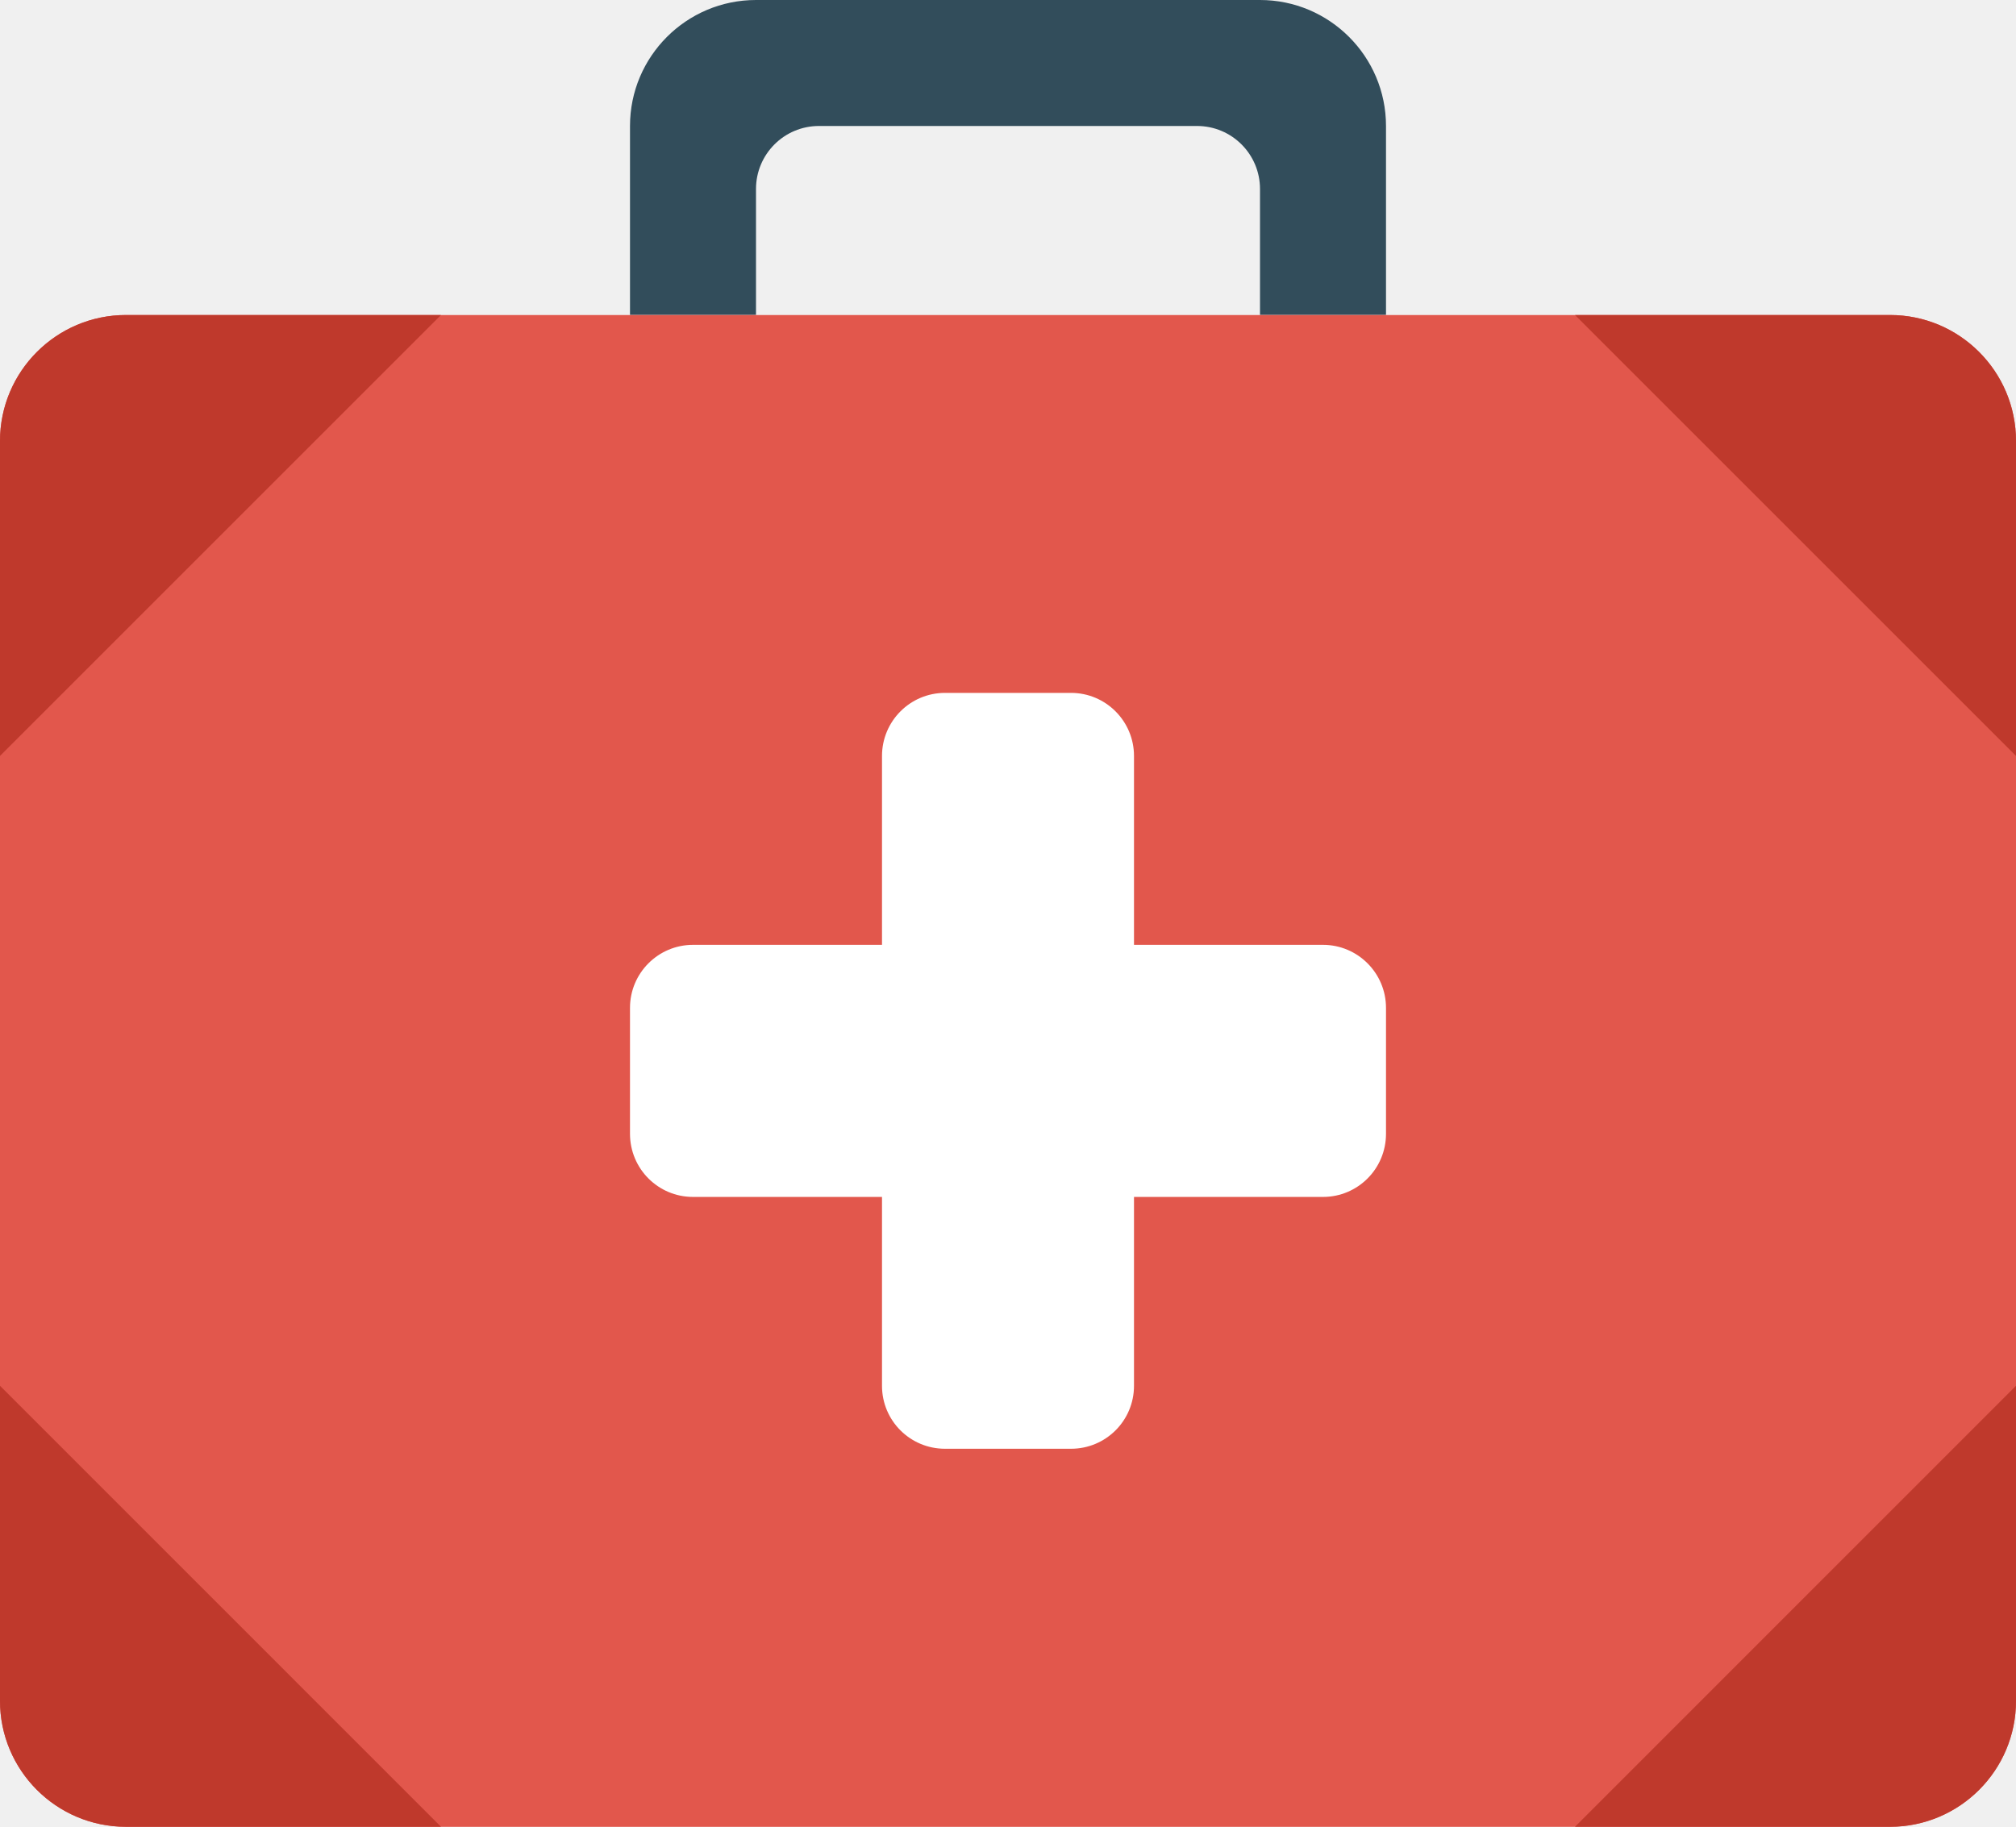
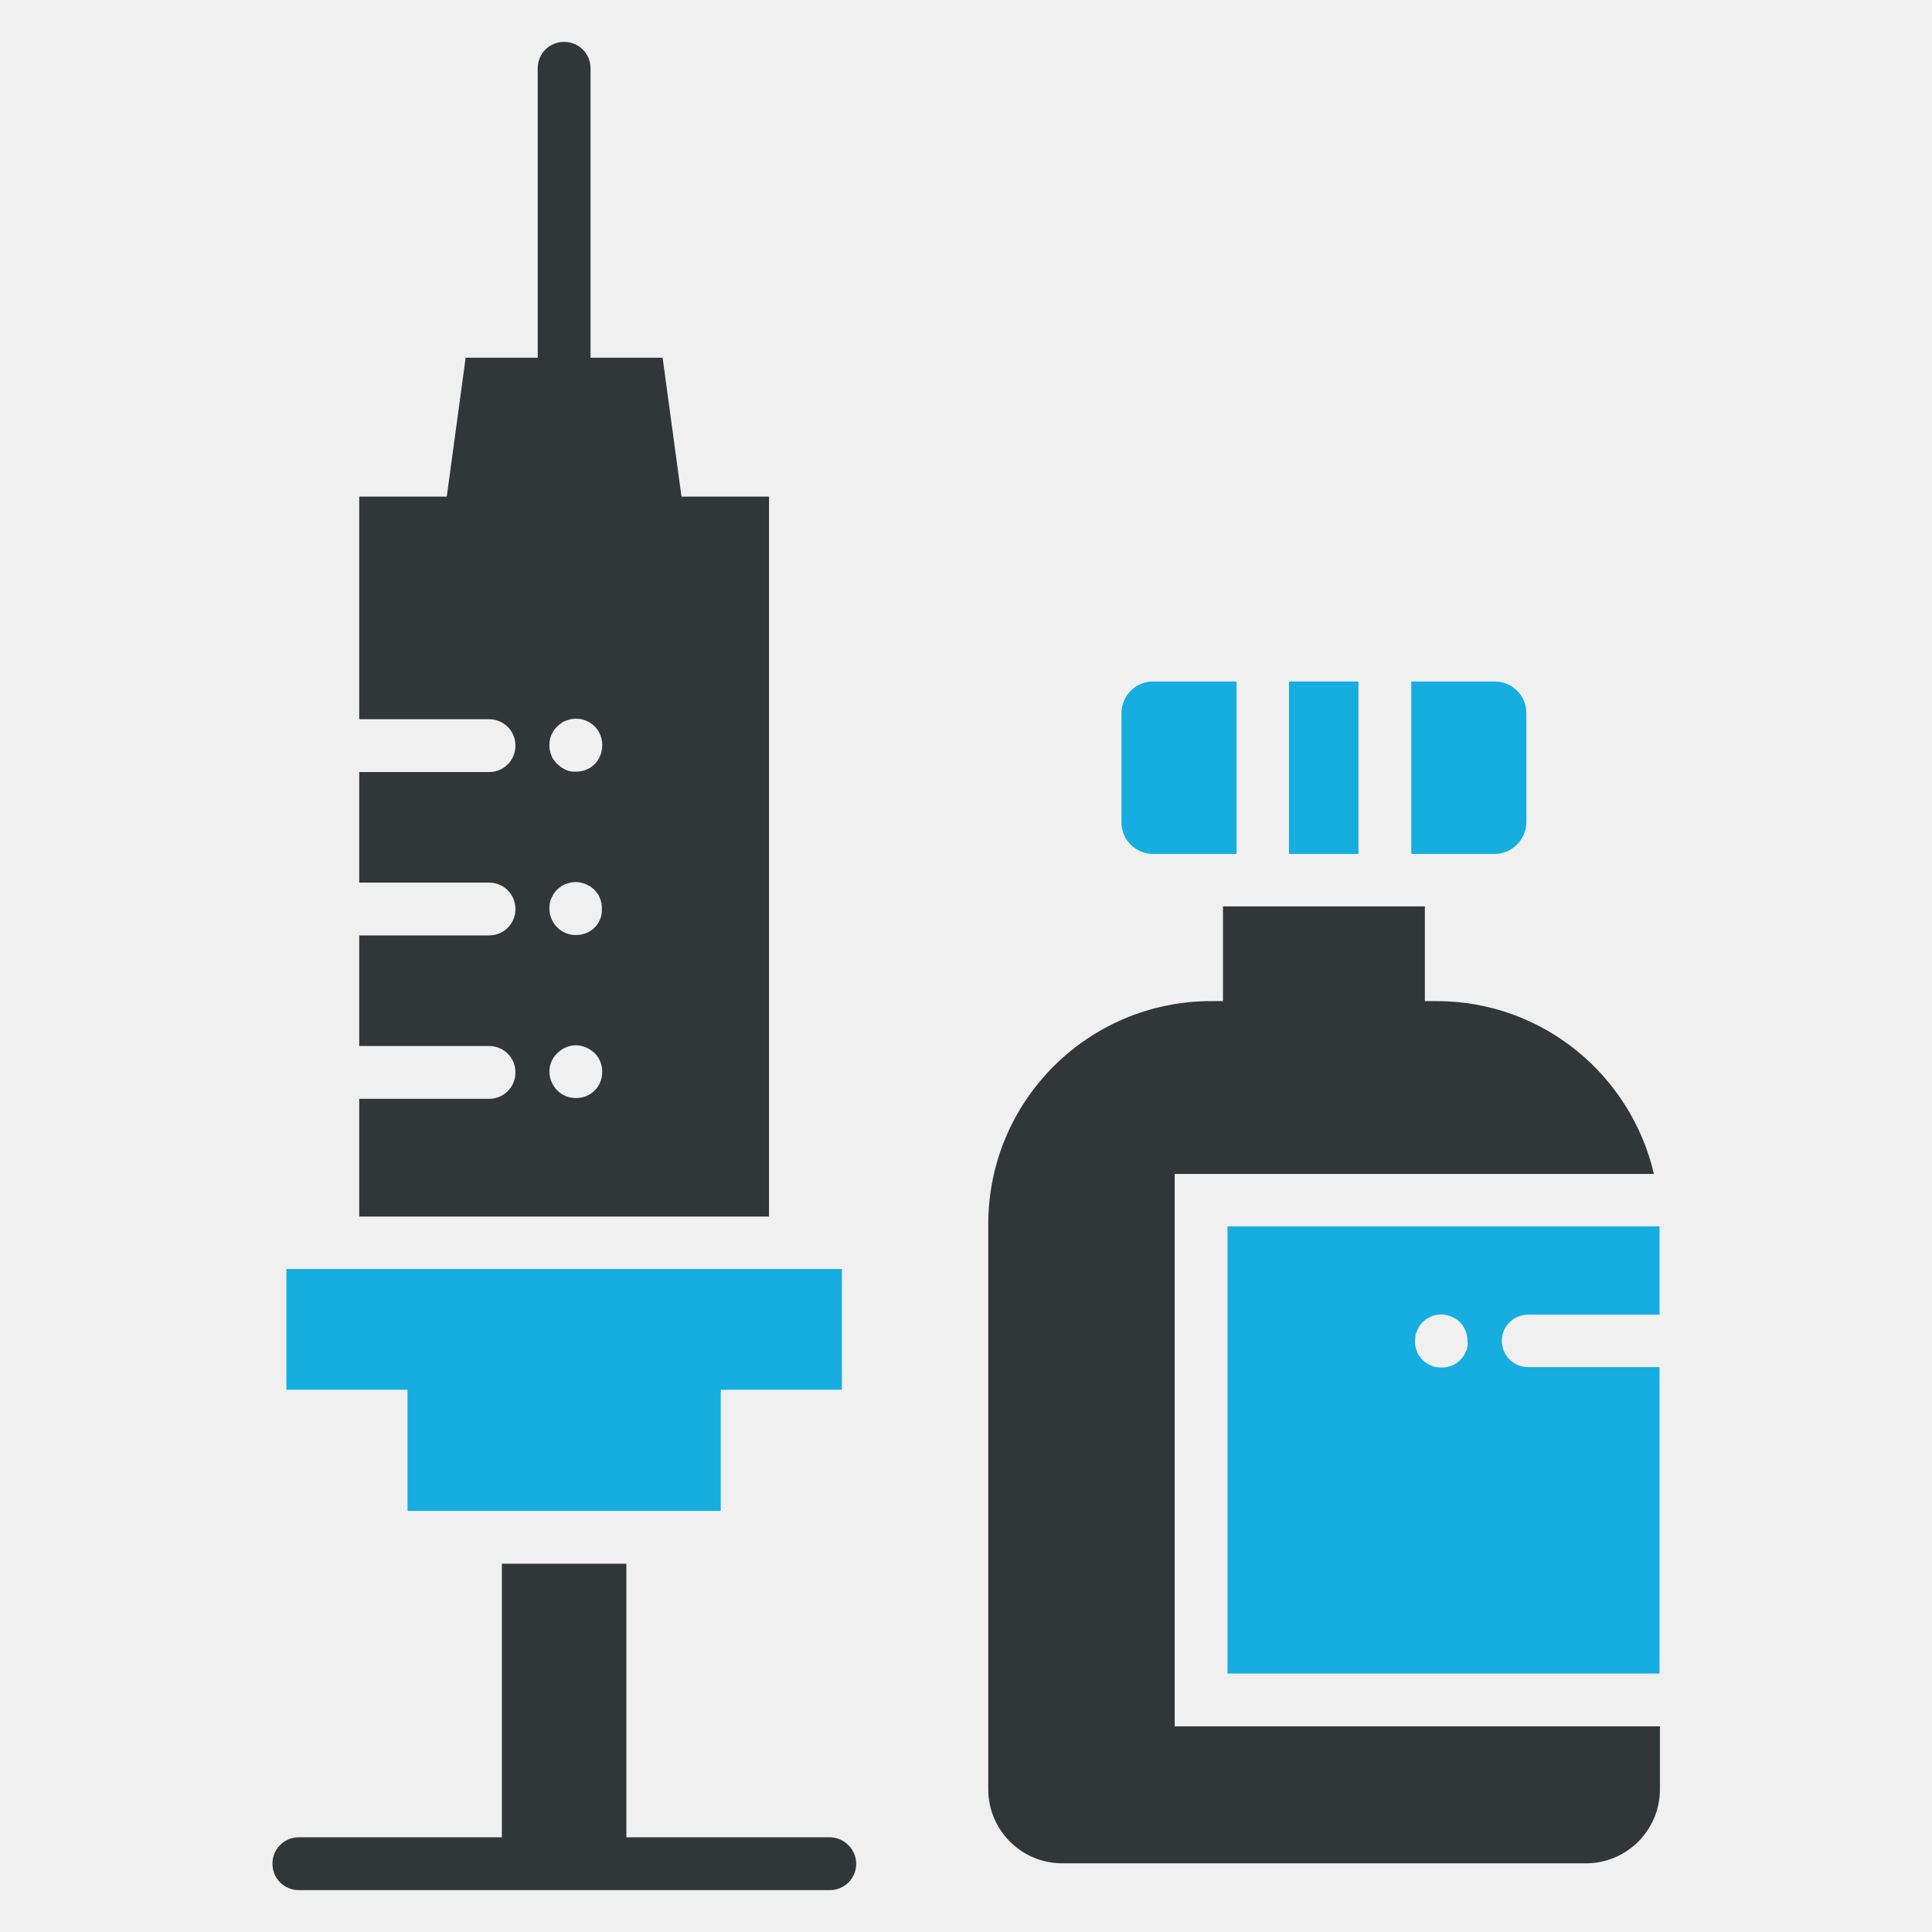
- <svg xmlns="http://www.w3.org/2000/svg" width="32" height="29.002">
-   <path fill="#324D5B" d="M20 0h-8c-1.104 0-2 .896-2 2v3h2v-2c0-.552.447-1 1-1h6c.553 0 1 .448 1 1v2h2v-3c0-1.103-.896-2-2-2z" />
-   <path fill="#E2574C" d="M2 5.001h28c1.104 0 2 .896 2 2.001v20c0 1.104-.896 2-2 2h-28c-1.104 0-2-.896-2-2v-20c0-1.105.896-2.001 2-2.001z" />
-   <path fill="#fff" d="M21 15h-3v-2.998c0-.553-.447-1.002-1-1.002h-2c-.553 0-1 .449-1 1.002v2.998h-3c-.553 0-1 .449-1 1v2c0 .554.447 1.002 1 1.002h3v2.998c0 .554.447 1 1 1h2c.553 0 1-.446 1-1v-2.998h3c.553 0 1-.448 1-1.002v-2c0-.55-.447-1-1-1z" />
-   <g fill="#BF392C">
-     <path d="M2 5.001c-1.104 0-2 .896-2 2.001v4.999l7-7h-5zM1.99 29.001h5.01l-7-7.001v5.002c0 1.101.89 1.994 1.99 1.999zM30 5.001h-5l7 7v-4.999c0-1.105-.896-2.001-2-2.001zM30.01 29.001c1.1-.006 1.99-.898 1.99-1.999v-5.002l-7 7.001h5.01z" />
+ <svg xmlns="http://www.w3.org/2000/svg" id="Layer_1" style="enable-background:new 0 0 512 512;" version="1.1" viewBox="0 0 512 512" xml:space="preserve">
+   <style type="text/css">
+ 	.st0{fill:#313638;}
+ 	.st1{fill:#16ADE1;}
+ </style>
+   <g>
+     <g>
+       <path class="st0" d="M203.8,131.6h-23.2l-5-36.8h-19.1V18.1c0-3.9-3.1-7-7-7c-3.9,0-7,3.1-7,7v76.7h-19.1l-5,36.8H95.2v59h34.4    c3.9,0,7,3.1,7,7c0,3.9-3.1,7-7,7H95.2v29.3h34.4c3.9,0,7,3.1,7,7c0,3.9-3.1,7-7,7H95.2v29.3h34.4c3.9,0,7,3.1,7,7    c0,3.9-3.1,7-7,7H95.2v31.2h108.6V131.6z M157.6,289c-1.3,1.3-3.1,2-5,2c-1.8,0-3.6-0.7-4.9-2c-1.3-1.3-2.1-3.1-2.1-5    c0-1.8,0.7-3.6,2.1-4.9c1.3-1.3,3.1-2.1,4.9-2.1c1.8,0,3.6,0.8,5,2.1c1.3,1.3,2,3.1,2,4.9C159.6,285.9,158.9,287.7,157.6,289z     M157.6,245.8c-1.3,1.3-3.1,2-5,2c-1.8,0-3.6-0.7-4.9-2c-1.3-1.3-2.1-3.1-2.1-5c0-0.4,0-0.9,0.1-1.4c0.1-0.5,0.2-0.9,0.4-1.3    c0.2-0.4,0.4-0.8,0.6-1.2c0.3-0.4,0.5-0.7,0.9-1.1c0.3-0.3,0.7-0.6,1.1-0.9c0.4-0.3,0.8-0.5,1.2-0.6c0.4-0.2,0.9-0.3,1.3-0.4    c0.9-0.2,1.8-0.2,2.7,0c0.4,0.1,0.9,0.2,1.3,0.4c0.4,0.2,0.8,0.4,1.2,0.6c0.4,0.3,0.7,0.5,1.1,0.9c0.3,0.3,0.6,0.7,0.9,1.1    c0.3,0.4,0.5,0.8,0.6,1.2c0.2,0.4,0.3,0.9,0.4,1.3c0.1,0.5,0.1,0.9,0.1,1.4C159.6,242.7,158.9,244.5,157.6,245.8z M157.6,202.5    c-1.3,1.3-3.1,2-5,2c-0.5,0-0.9,0-1.4-0.1c-0.5-0.1-0.9-0.2-1.3-0.4c-0.4-0.2-0.8-0.4-1.2-0.7c-0.4-0.3-0.7-0.5-1.1-0.9    c-0.3-0.3-0.6-0.7-0.9-1.1c-0.3-0.4-0.5-0.8-0.6-1.2c-0.2-0.4-0.3-0.9-0.4-1.3c-0.1-0.5-0.1-0.9-0.1-1.4c0-1.8,0.7-3.6,2.1-4.9    c0.3-0.3,0.7-0.6,1.1-0.9c0.4-0.3,0.8-0.5,1.2-0.6c0.4-0.2,0.9-0.3,1.3-0.4c2.3-0.5,4.7,0.3,6.3,1.9c1.3,1.3,2,3.1,2,4.9    C159.6,199.4,158.9,201.2,157.6,202.5z" />
+       <g>
+         <polygon class="st1" points="108,400.4 133,400.4 133,400.4 166,400.4 166,400.4 191,400.4 191,368.3 223.1,368.3 223.1,336.3      75.9,336.3 75.9,368.3 108,368.3    " />
+       </g>
+       <path class="st0" d="M219.9,486.9H166v-72.5h-33v72.5H79.2c-3.9,0-7,3.1-7,7c0,3.9,3.1,7,7,7h140.7c3.9,0,7-3.1,7-7    C226.9,490.1,223.7,486.9,219.9,486.9z" />
+       <g>
+         <g>
+           <path class="st1" d="M405,348.4h34.4c0.1,0,0.3,0,0.4,0v-23.4H325.3v118.5h114.5v-81.2c-0.1,0-0.3,0-0.4,0H405c-3.9,0-7-3.1-7-7      S401.2,348.4,405,348.4z M388.9,356.8c-0.1,0.5-0.2,0.9-0.4,1.3c-0.2,0.4-0.4,0.8-0.6,1.2c-0.3,0.4-0.5,0.7-0.9,1.1      c-0.3,0.3-0.7,0.6-1.1,0.9c-0.4,0.3-0.8,0.5-1.2,0.6c-0.4,0.2-0.9,0.3-1.3,0.4c-0.4,0.1-0.9,0.1-1.4,0.1c-0.4,0-0.9-0.1-1.4-0.1      c-0.4-0.1-0.9-0.2-1.3-0.4c-0.4-0.2-0.8-0.4-1.2-0.6c-0.4-0.3-0.7-0.5-1.1-0.9c-0.3-0.3-0.6-0.7-0.9-1.1      c-0.3-0.4-0.5-0.8-0.6-1.2c-0.2-0.4-0.3-0.9-0.4-1.3c-0.1-0.4-0.1-0.9-0.1-1.4c0-0.5,0.1-0.9,0.1-1.4s0.2-0.9,0.4-1.3      c0.2-0.4,0.4-0.8,0.6-1.2c0.3-0.4,0.5-0.7,0.9-1.1c1.6-1.6,4-2.4,6.3-1.9c0.5,0.1,0.9,0.2,1.3,0.4c0.4,0.2,0.8,0.4,1.2,0.6      c0.4,0.3,0.7,0.5,1.1,0.9c1.3,1.3,2,3.1,2,5C389,355.9,389,356.3,388.9,356.8z" />
+         </g>
+       </g>
+       <path class="st0" d="M311.3,311.1h127c-6.1-26.2-29.5-45.8-57.6-45.8h-3.1v-25.1h-53.5v25.1h-3.1c-32.7,0-59.1,26.5-59.1,59.1    v149.8c0,10.8,8.8,19.6,19.6,19.6h138.8c10.8,0,19.6-8.8,19.6-19.6v-16.7H311.3V311.1z" />
+       <g>
+         <polygon class="st1" points="360,180.6 360,180.6 341.6,180.6 341.6,180.6 341.6,226.3 360,226.3    " />
+       </g>
+       <g>
+         <path class="st1" d="M305.6,226.3h22.1v-45.7c0,0,0,0,0,0l-22.1,0c-4.7,0-8.4,3.8-8.4,8.4v28.8     C297.1,222.5,300.9,226.3,305.6,226.3z" />
+       </g>
+       <g>
+         <path class="st1" d="M404.5,217.8V189c0-4.7-3.8-8.4-8.4-8.4H374c0,0,0,0,0,0v45.7h22.1C400.7,226.3,404.5,222.5,404.5,217.8z" />
+       </g>
+     </g>
  </g>
</svg>
